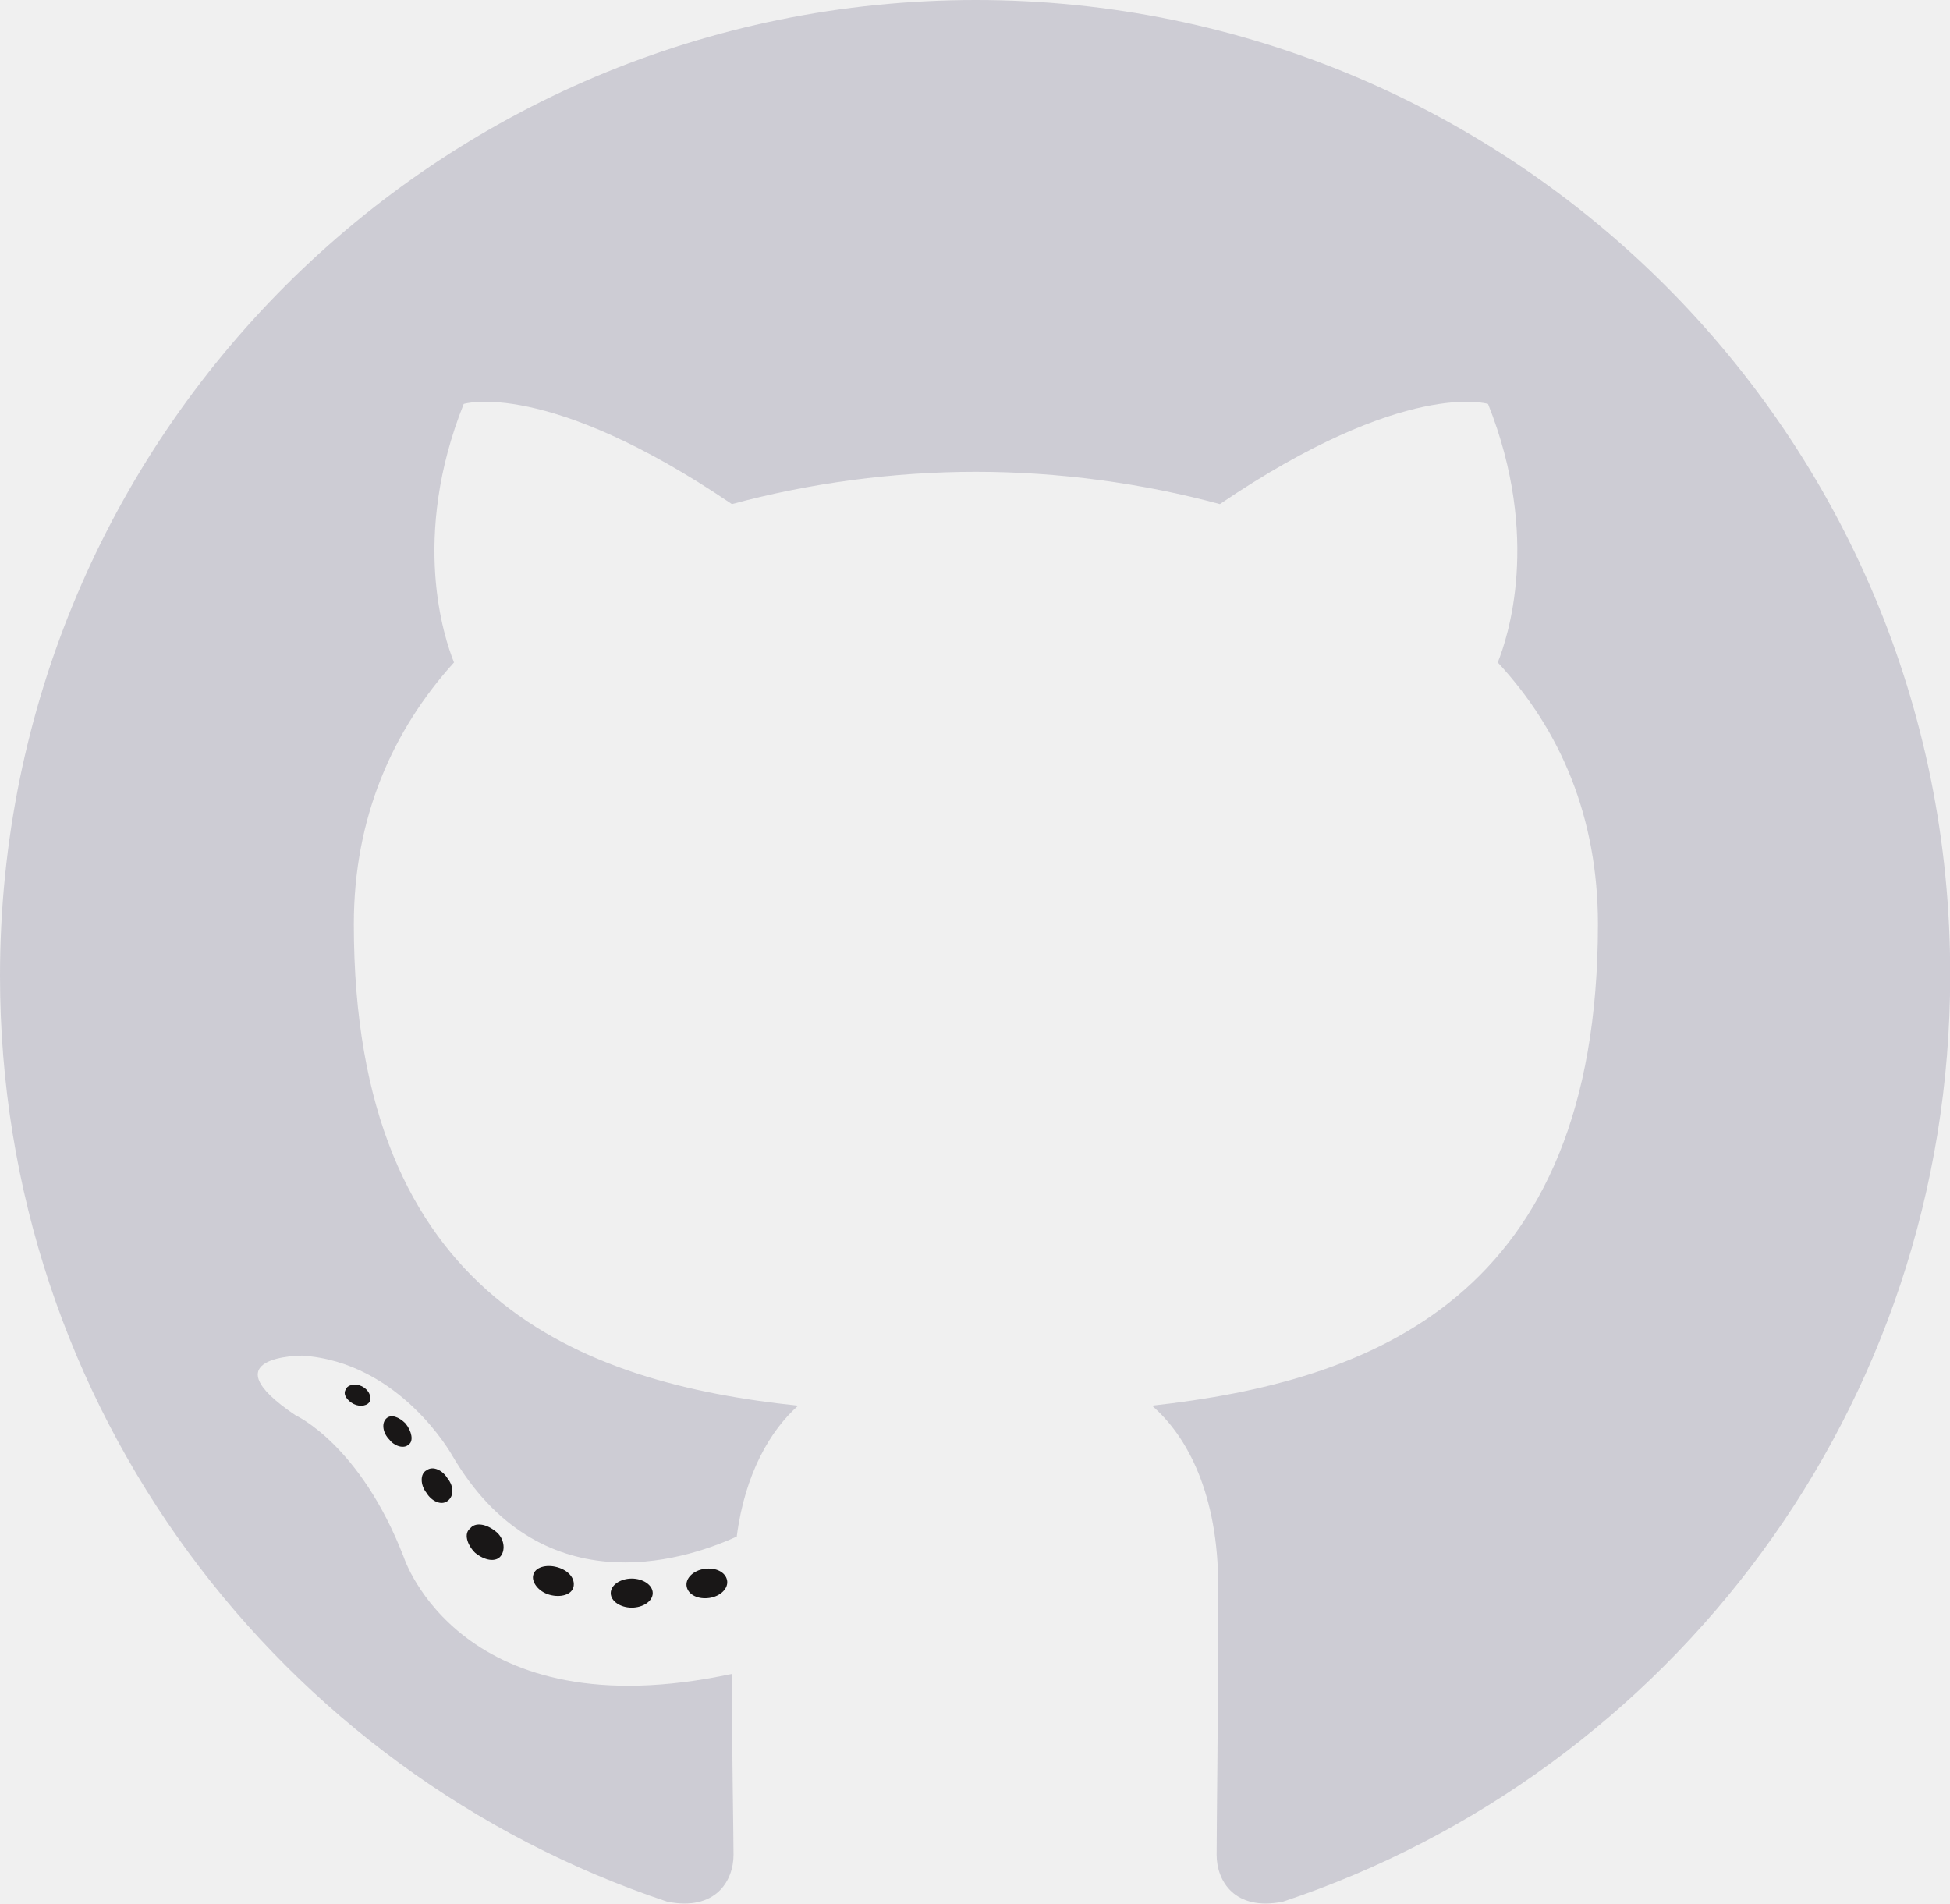
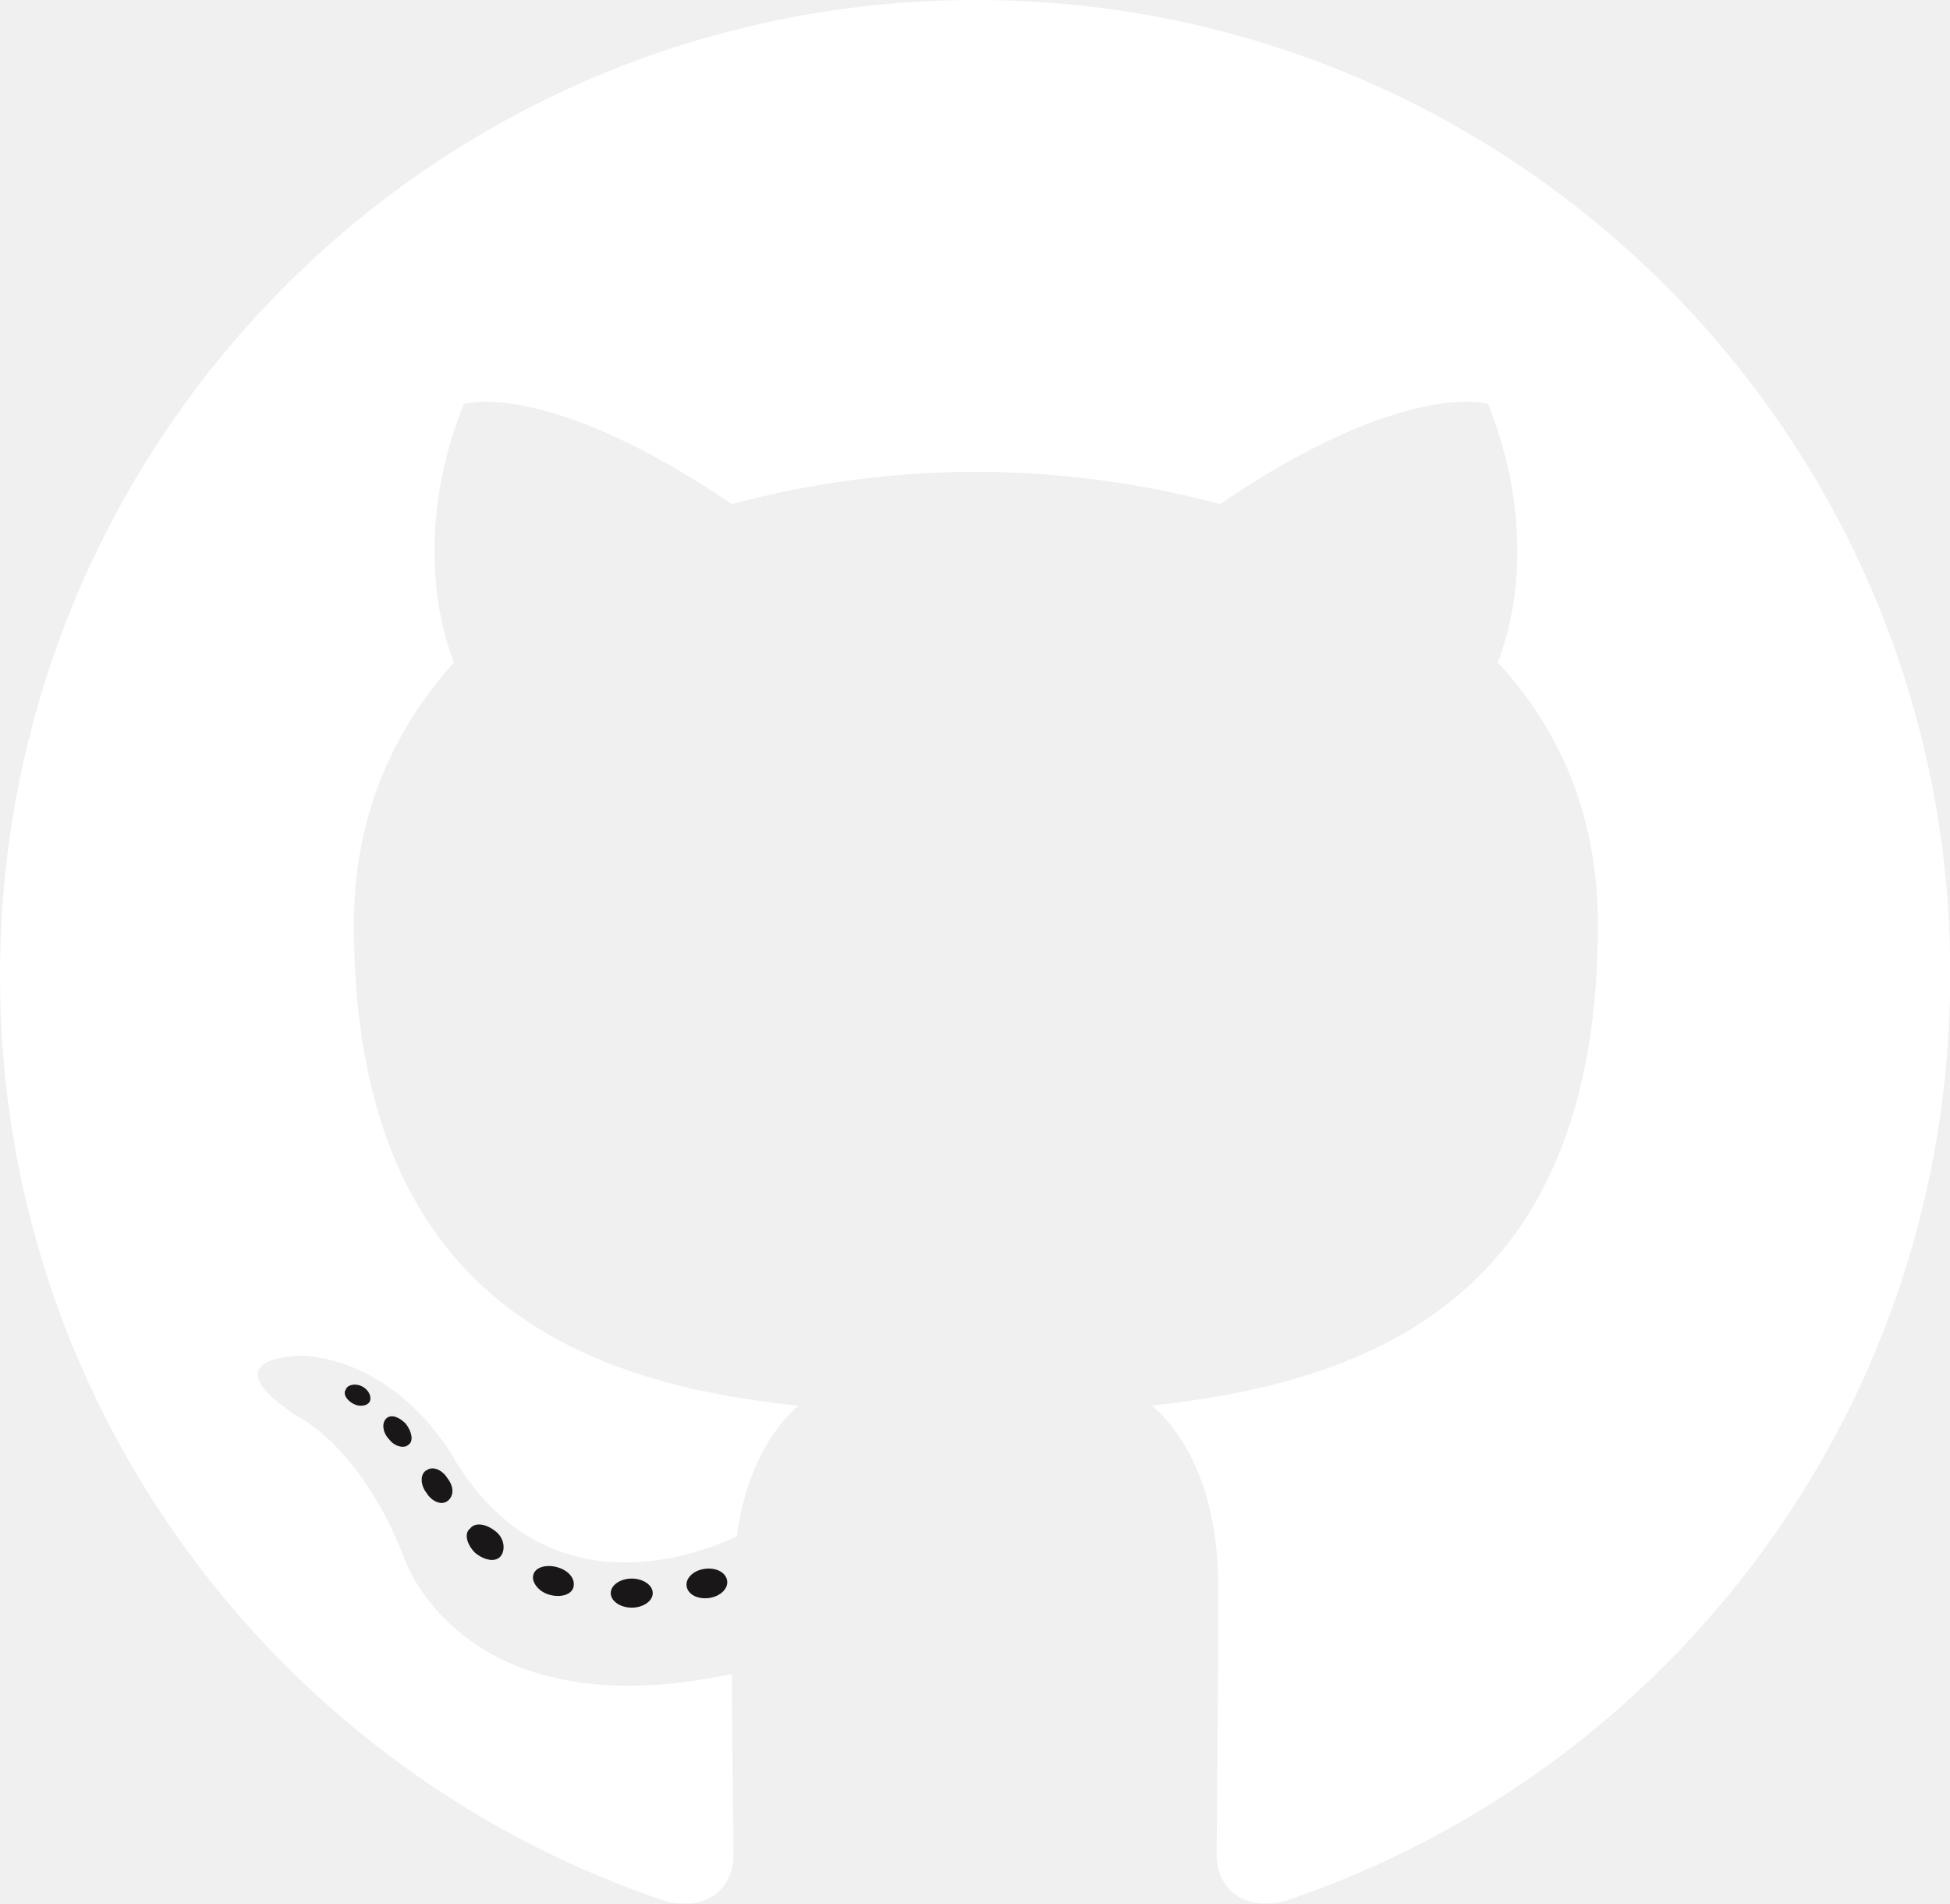
<svg xmlns="http://www.w3.org/2000/svg" t="1720493990927" class="icon" viewBox="0 0 1049 1024" version="1.1" p-id="5656" width="262.25" height="256">
-   <path d="M524.979 0C234.676 0 0 234.676 0 524.979c0 232.069 150.367 428.501 358.968 498.035 26.075 5.215 35.636-11.299 35.636-25.206 0-12.168-0.869-53.889-0.869-97.347-146.021 31.29-176.442-62.58-176.442-62.58-23.468-60.842-58.234-76.487-58.234-76.487-47.804-32.159 3.477-32.159 3.477-32.159 53.019 3.477 80.833 53.889 80.833 53.889 46.935 79.964 122.553 57.365 152.974 43.459 4.346-33.898 18.253-57.365 33.029-70.403-116.469-12.168-239.022-57.365-239.022-259.013 0-57.365 20.86-104.301 53.889-140.806-5.215-13.038-23.468-66.926 5.215-139.067 0 0 44.328-13.907 144.282 53.889 41.72-11.299 86.917-17.383 131.245-17.383s89.525 6.084 131.245 17.383C756.179 203.386 800.507 217.293 800.507 217.293c28.683 72.141 10.43 126.03 5.215 139.067 33.898 36.505 53.889 83.44 53.889 140.806 0 201.648-122.553 245.975-239.891 259.013 19.122 16.514 35.636 47.804 35.636 97.347 0 70.403-0.869 126.899-0.869 144.282 0 13.907 9.561 30.421 35.636 25.206 208.601-69.534 358.968-265.966 358.968-498.035C1049.959 234.676 814.413 0 524.979 0z" fill="#CDCCD4" p-id="5657" data-spm-anchor-id="a313x.search_index.0.i6.76953a81vwI22V" class="selected" />
+   <path d="M524.979 0C234.676 0 0 234.676 0 524.979c0 232.069 150.367 428.501 358.968 498.035 26.075 5.215 35.636-11.299 35.636-25.206 0-12.168-0.869-53.889-0.869-97.347-146.021 31.29-176.442-62.58-176.442-62.58-23.468-60.842-58.234-76.487-58.234-76.487-47.804-32.159 3.477-32.159 3.477-32.159 53.019 3.477 80.833 53.889 80.833 53.889 46.935 79.964 122.553 57.365 152.974 43.459 4.346-33.898 18.253-57.365 33.029-70.403-116.469-12.168-239.022-57.365-239.022-259.013 0-57.365 20.86-104.301 53.889-140.806-5.215-13.038-23.468-66.926 5.215-139.067 0 0 44.328-13.907 144.282 53.889 41.72-11.299 86.917-17.383 131.245-17.383s89.525 6.084 131.245 17.383C756.179 203.386 800.507 217.293 800.507 217.293c28.683 72.141 10.43 126.03 5.215 139.067 33.898 36.505 53.889 83.44 53.889 140.806 0 201.648-122.553 245.975-239.891 259.013 19.122 16.514 35.636 47.804 35.636 97.347 0 70.403-0.869 126.899-0.869 144.282 0 13.907 9.561 30.421 35.636 25.206 208.601-69.534 358.968-265.966 358.968-498.035C1049.959 234.676 814.413 0 524.979 0z" fill="#ffffff" p-id="5657" data-spm-anchor-id="a313x.search_index.0.i6.76953a81vwI22V" class="selected" />
  <path d="M199.04 753.571c-0.869 2.608-5.215 3.477-8.692 1.738s-6.084-5.215-4.346-7.823c0.869-2.608 5.215-3.477 8.692-1.738s5.215 5.215 4.346 7.823z m-6.953-4.346M219.9 777.039c-2.608 2.608-7.823 0.869-10.43-2.608-3.477-3.477-4.346-8.692-1.738-11.299 2.608-2.608 6.953-0.869 10.43 2.608 3.477 4.346 4.346 9.561 1.738 11.299z m-5.215-5.215M240.76 807.46c-3.477 2.608-8.692 0-11.299-4.346-3.477-4.346-3.477-10.43 0-12.168 3.477-2.608 8.692 0 11.299 4.346 3.477 4.346 3.477 9.561 0 12.168z m0 0M269.443 837.012c-2.608 3.477-8.692 2.608-13.907-1.738-4.346-4.346-6.084-10.43-2.608-13.038 2.608-3.477 8.692-2.608 13.907 1.738 4.346 3.477 5.215 9.561 2.608 13.038z m0 0M308.556 853.526c-0.869 4.346-6.953 6.084-13.038 4.346-6.084-1.738-9.561-6.953-8.692-10.43 0.869-4.346 6.953-6.084 13.038-4.346 6.084 1.738 9.561 6.084 8.692 10.43z m0 0M351.145 857.003c0 4.346-5.215 7.823-11.299 7.823-6.084 0-11.299-3.477-11.299-7.823s5.215-7.823 11.299-7.823c6.084 0 11.299 3.477 11.299 7.823z m0 0M391.127 850.049c0.869 4.346-3.477 8.692-9.561 9.561-6.084 0.869-11.299-1.738-12.168-6.084-0.869-4.346 3.477-8.692 9.561-9.561 6.084-0.869 11.299 1.738 12.168 6.084z m0 0" fill="#191717" p-id="5658" />
</svg>
